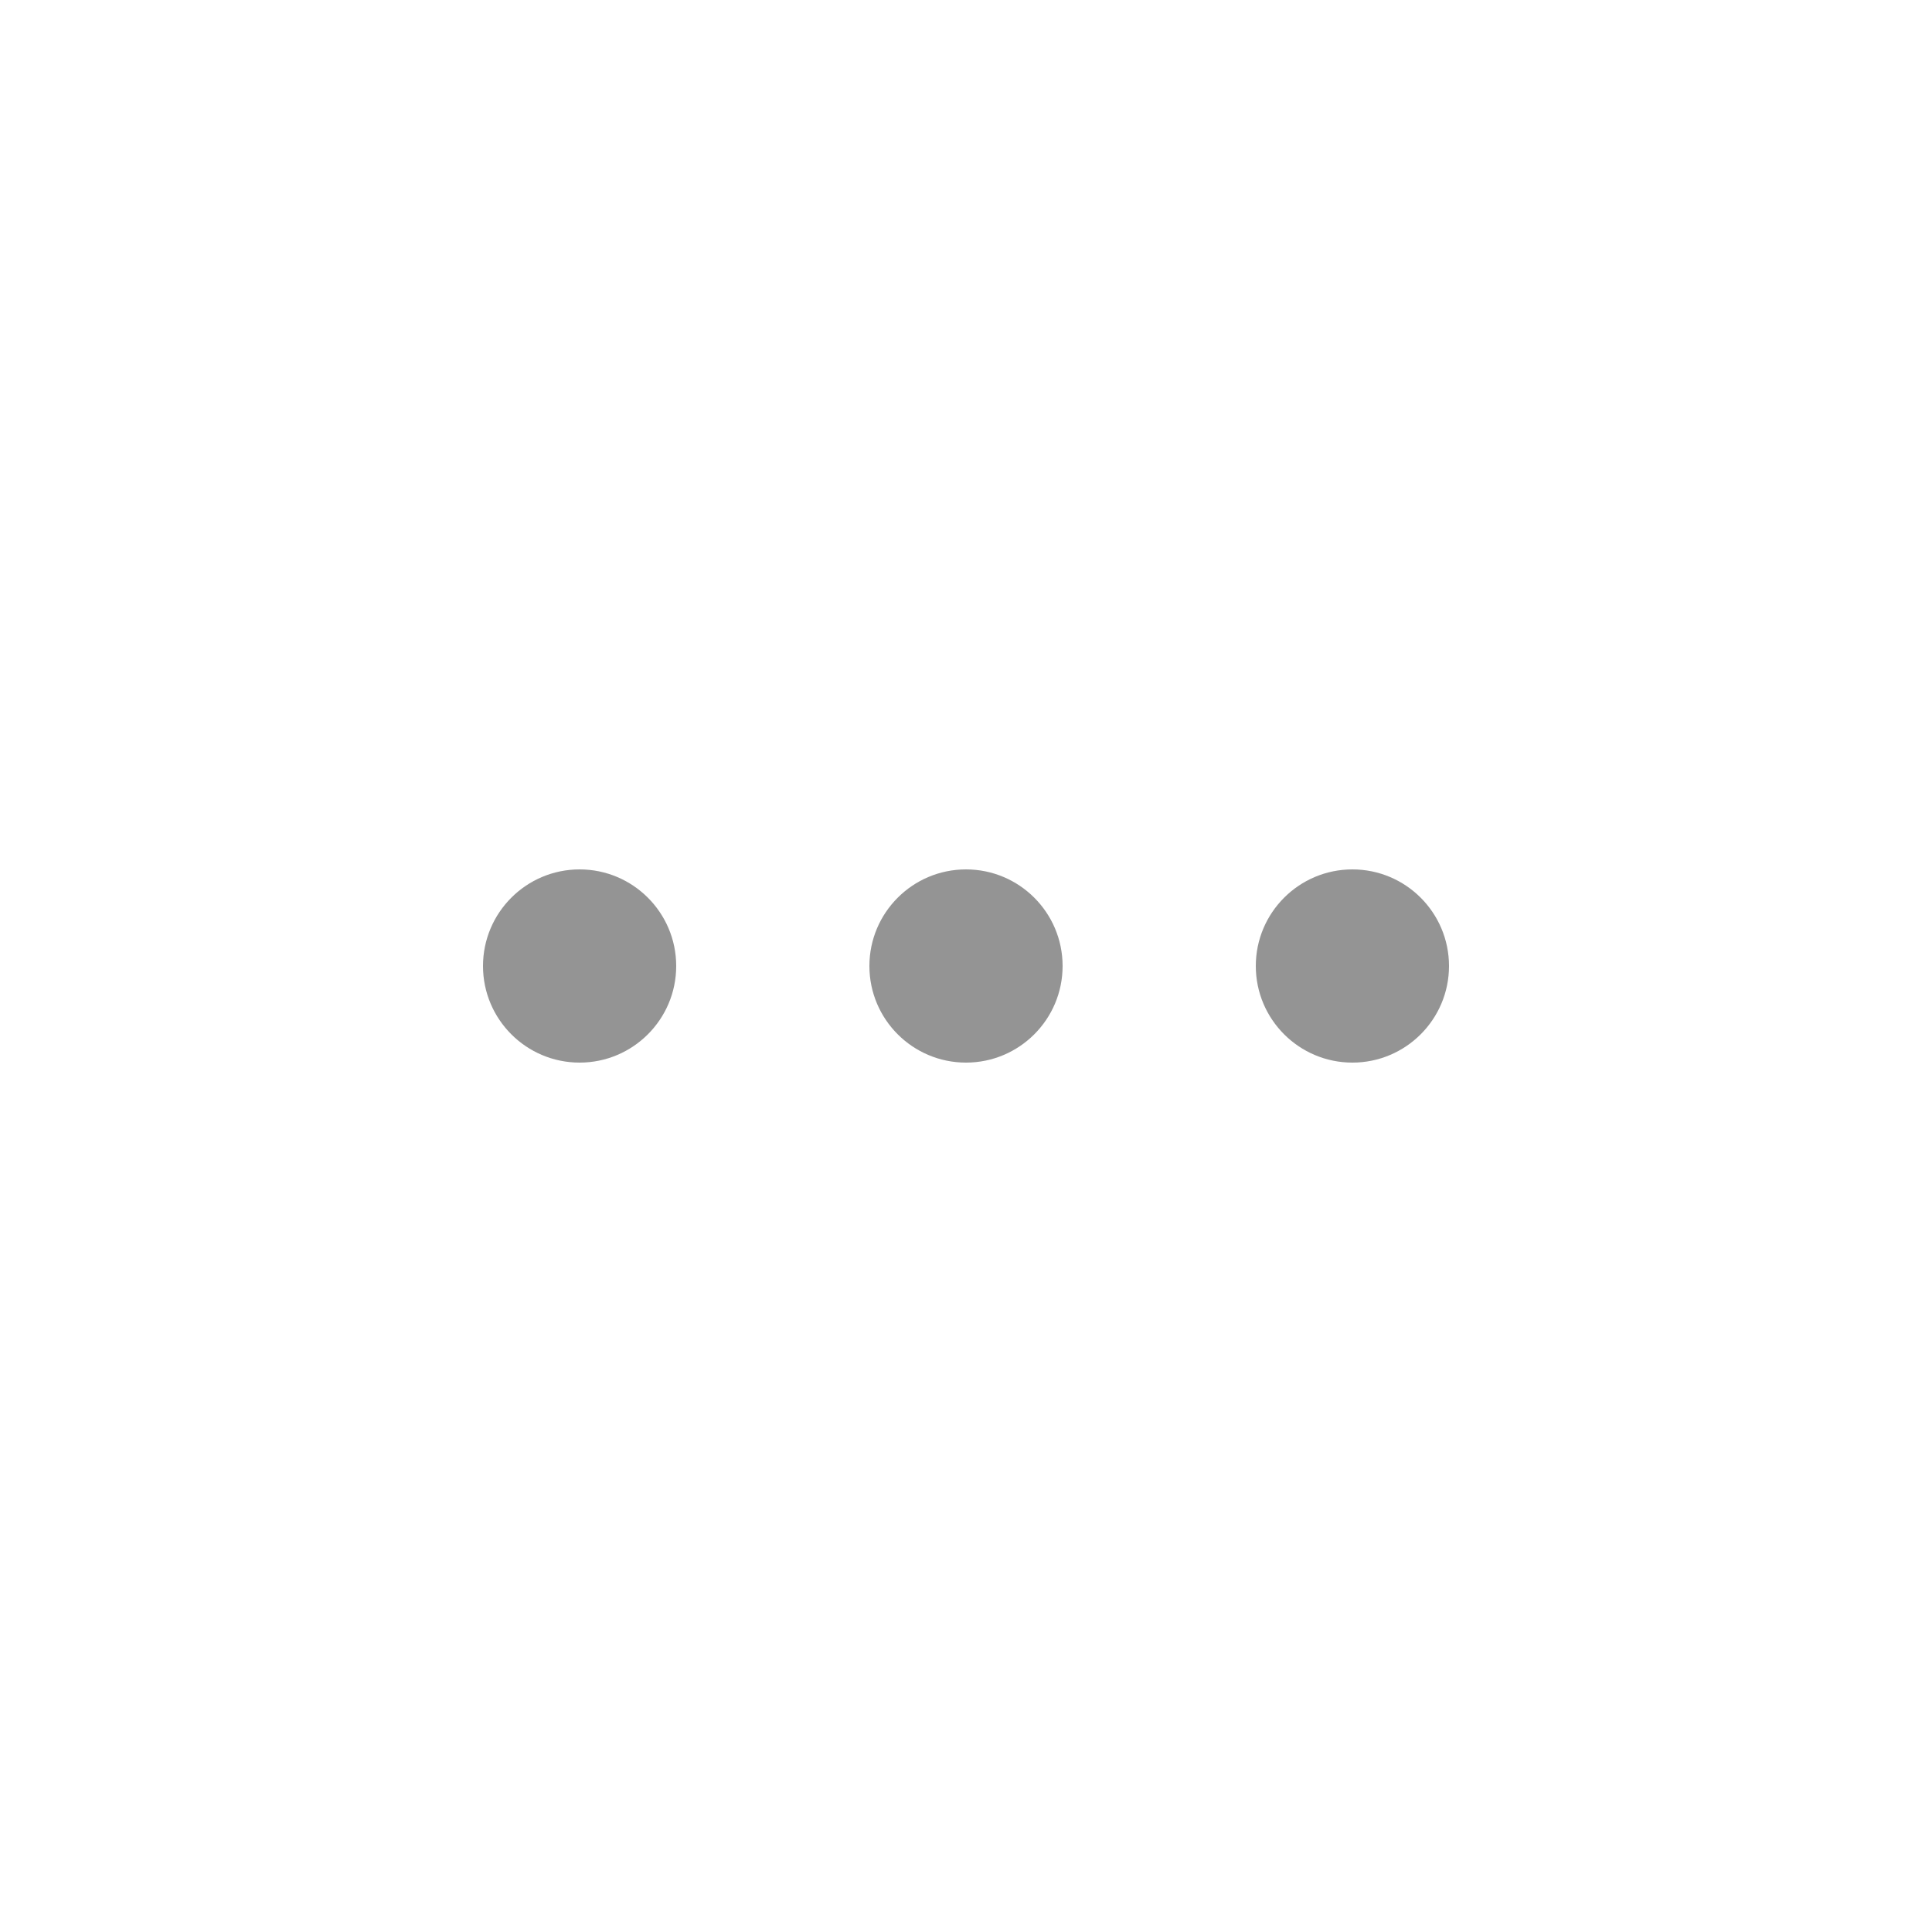
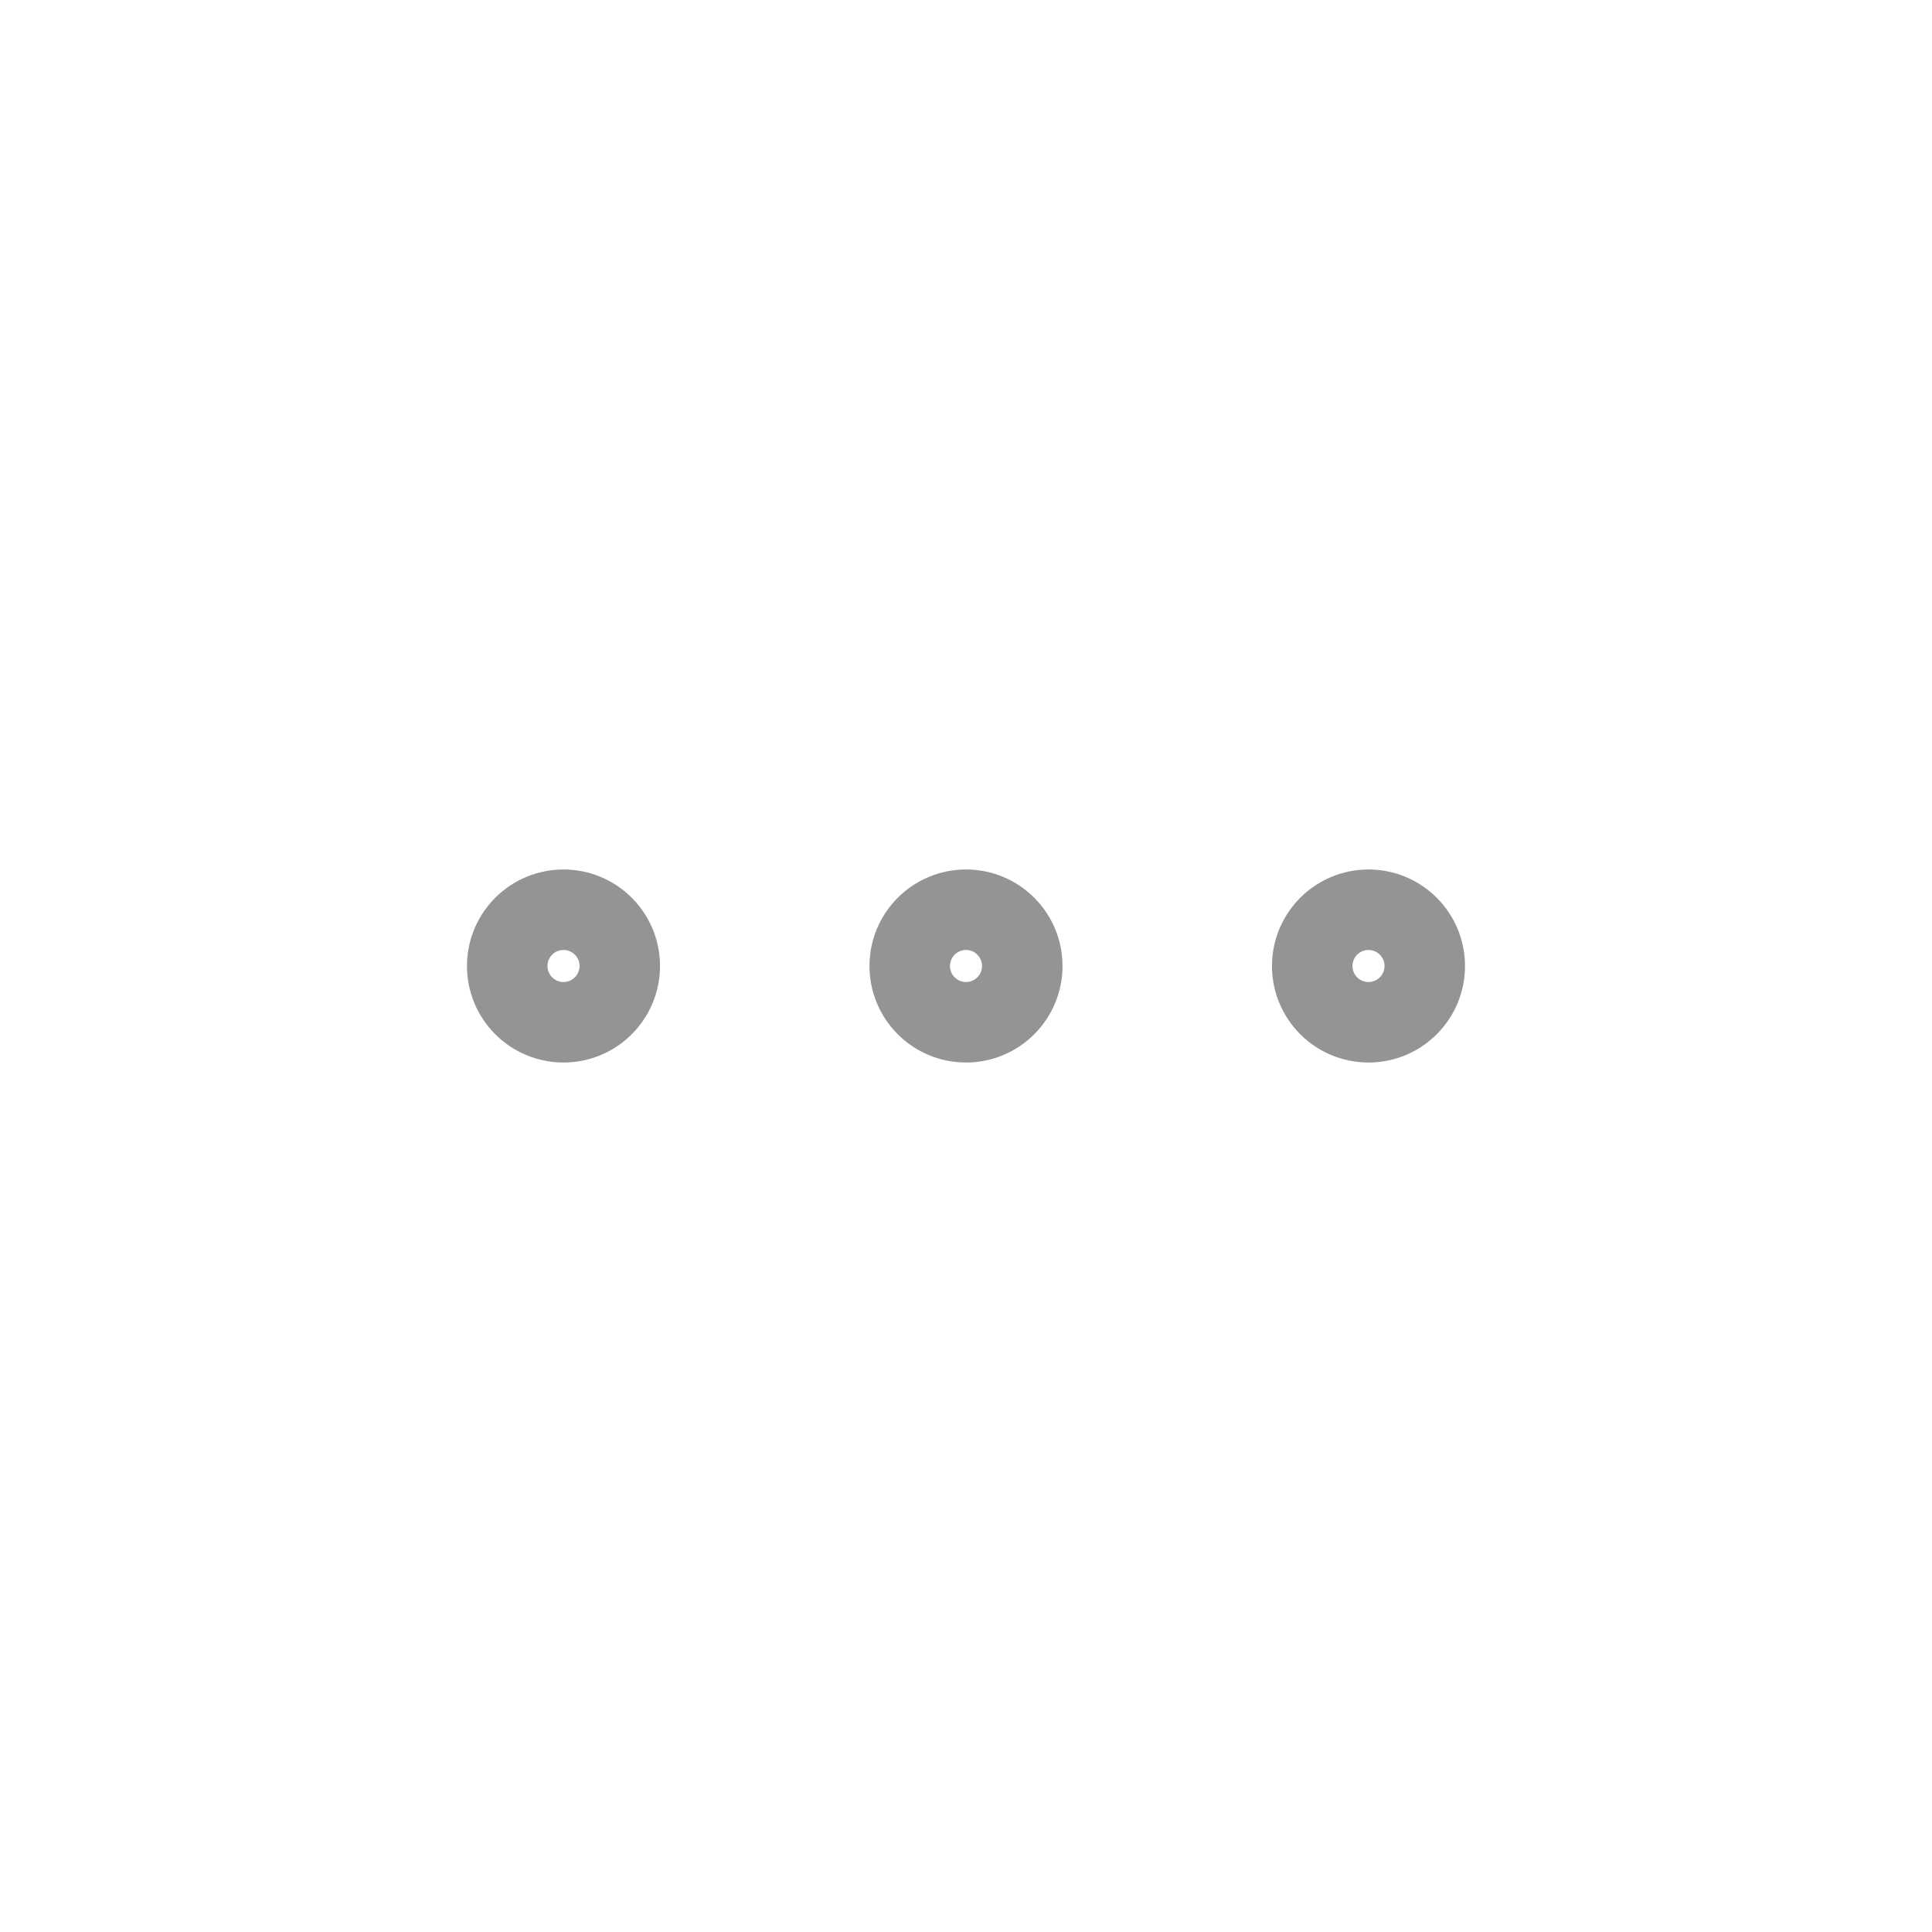
- <svg xmlns="http://www.w3.org/2000/svg" width="20" height="20" viewBox="0 0 20 20" fill="none">
-   <path d="M7 10C7 10.552 6.552 11 6 11C5.448 11 5 10.552 5 10C5 9.448 5.448 9 6 9C6.552 9 7 9.448 7 10Z" fill="#949494" />
-   <path d="M11 10C11 10.552 10.552 11 10 11C9.448 11 9 10.552 9 10C9 9.448 9.448 9 10 9C10.552 9 11 9.448 11 10Z" fill="#949494" />
-   <path d="M14 11C14.552 11 15 10.552 15 10C15 9.448 14.552 9 14 9C13.448 9 13 9.448 13 10C13 10.552 13.448 11 14 11Z" fill="#949494" />
+ <svg xmlns="http://www.w3.org/2000/svg" width="24" height="24" viewBox="0 0 24 24" fill="none">
+   <path d="M7.699 12C7.699 12.386 7.386 12.699 7 12.699C6.614 12.699 6.301 12.386 6.301 12C6.301 11.614 6.614 11.301 7 11.301C7.386 11.301 7.699 11.614 7.699 12Z" stroke="#949494" />
+   <path d="M12.699 12C12.699 12.386 12.386 12.699 12 12.699C11.614 12.699 11.301 12.386 11.301 12C11.301 11.614 11.614 11.301 12 11.301C12.386 11.301 12.699 11.614 12.699 12Z" stroke="#949494" />
+   <path d="M17.699 12C17.699 12.386 17.386 12.699 17 12.699C16.614 12.699 16.301 12.386 16.301 12C16.301 11.614 16.614 11.301 17 11.301C17.386 11.301 17.699 11.614 17.699 12Z" stroke="#949494" />
</svg>
